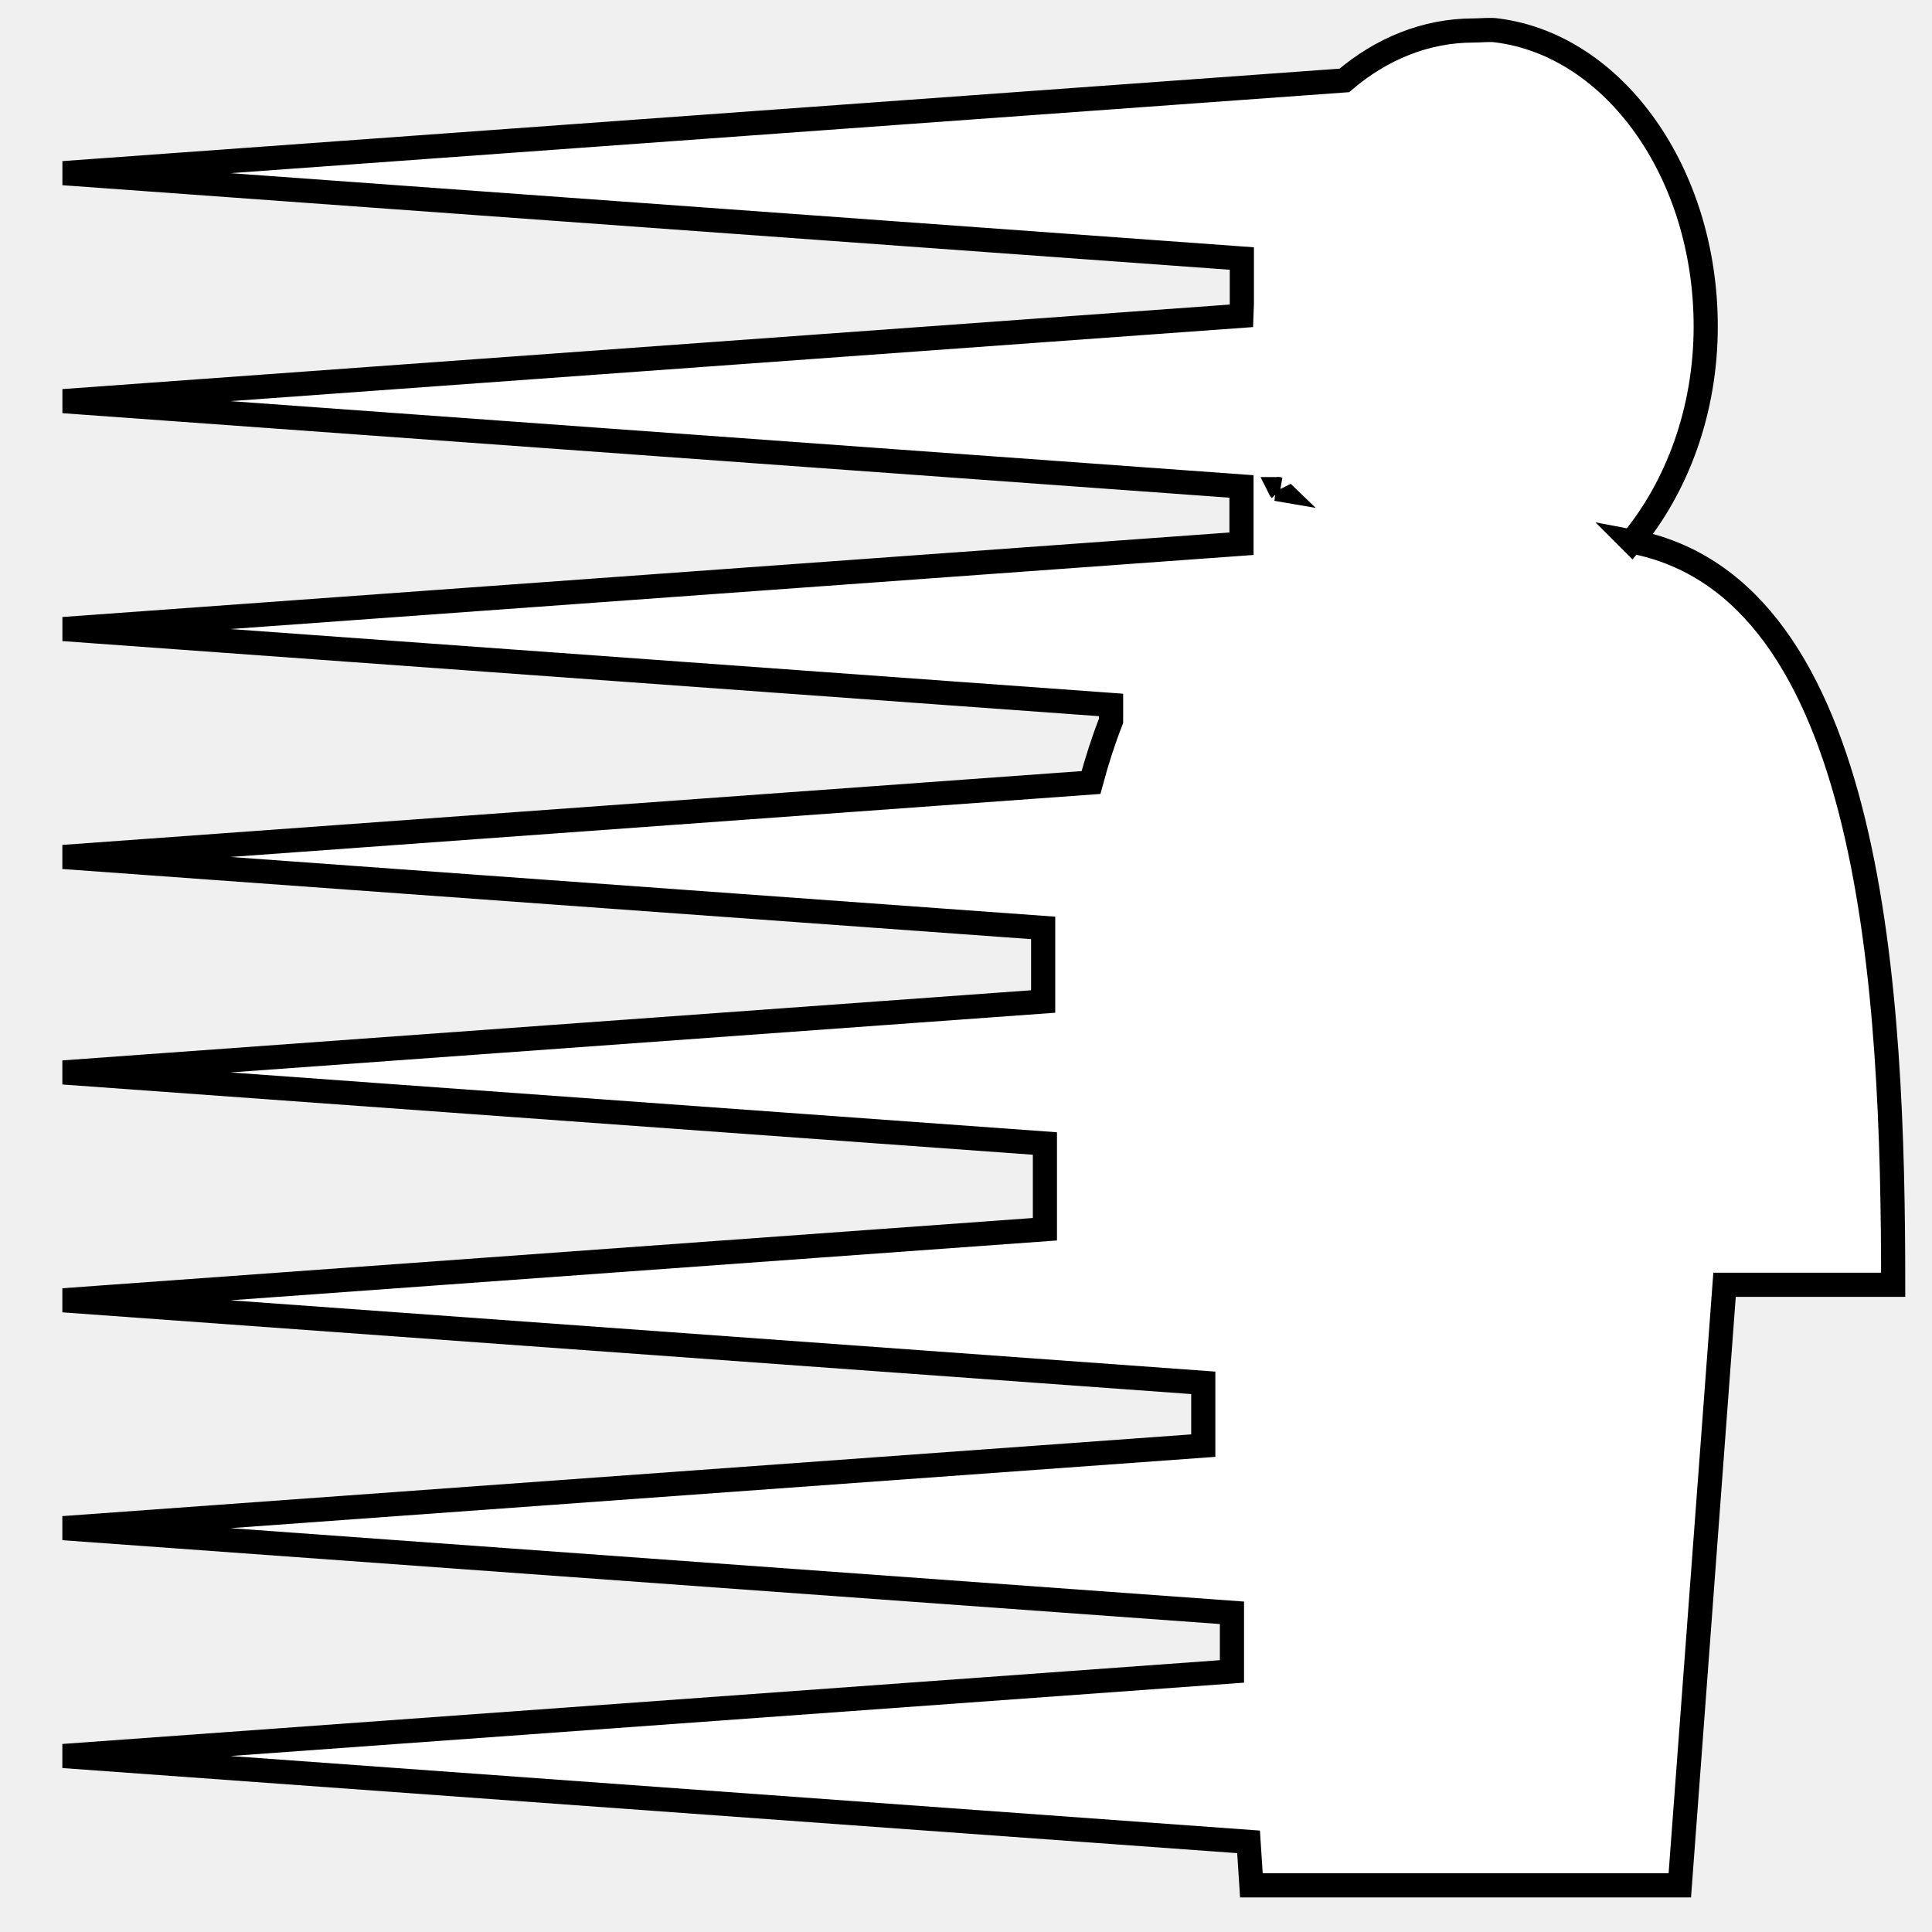
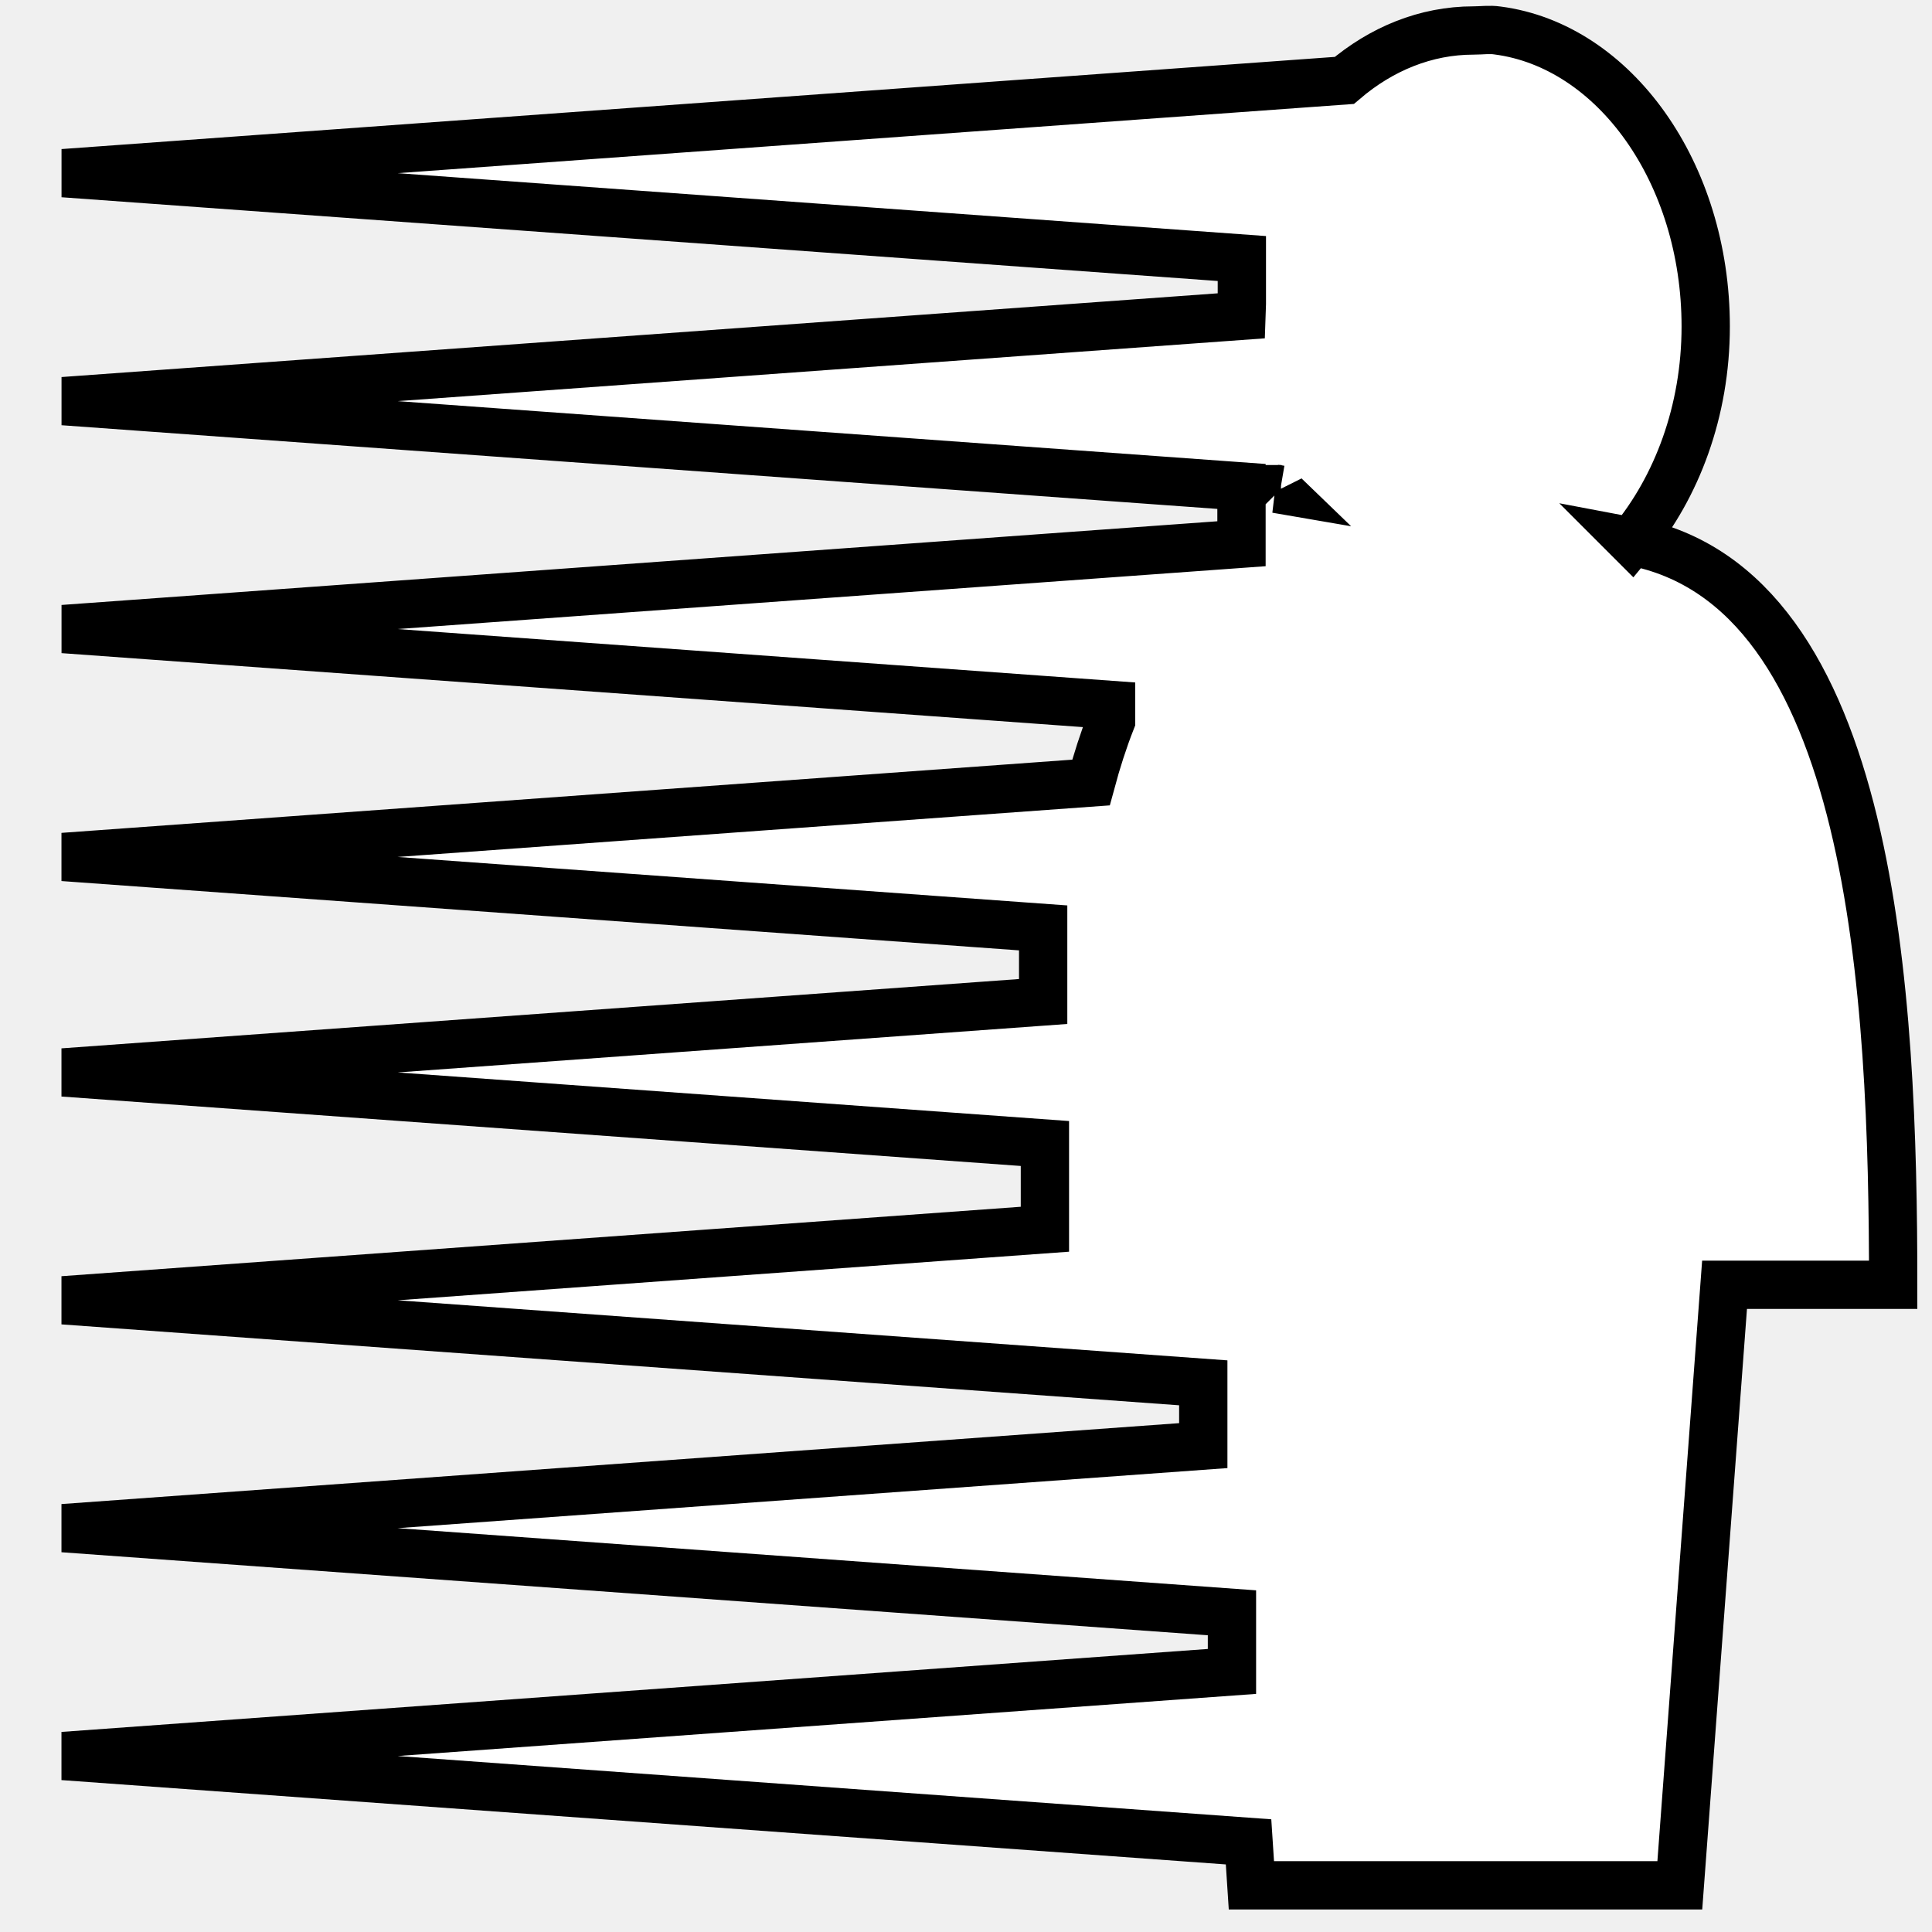
<svg xmlns="http://www.w3.org/2000/svg" fill="#000000" width="800px" height="800px" viewBox="0 0 32 32" version="1.1" id="svg1">
  <defs id="defs1" />
-   <path d="M27.026 8.969c0.743-0.896 1.226-2.154 1.226-3.562 0-2.543-1.512-4.65-3.448-4.902-0.129-0.020-0.267 0-0.399 0-0.791 0-1.527 0.305-2.139 0.827l-21.218 1.536 19.521 1.414v0.744c-0.004 0.068-0.007 0.136-0.009 0.205l-19.512 1.413 19.515 1.413v0.949l-19.515 1.413 17.355 1.257v0.262c-0.127 0.324-0.237 0.667-0.333 1.023l-17.023 1.233 16.231 1.175v1.219l-16.231 1.175 16.26 1.177v1.42l-16.26 1.177 18.883 1.367v1.040l-18.883 1.367 19.358 1.402v0.971l-19.358 1.401 19.633 1.422 0.047 0.72h7.096l0.741-9.947h2.793c0-4.765-0.305-11.554-4.332-12.312zM21.202 8.102c0.001 0.002 0.002 0.005 0.004 0.007l-0.064-0.011 0.061 0.004z" id="path1" style="fill:#ffffff;fill-opacity:1;stroke:#000000;stroke-opacity:1;stroke-width:0.4;stroke-dasharray:none" />
+   <path d="M27.026 8.969c0.743-0.896 1.226-2.154 1.226-3.562 0-2.543-1.512-4.65-3.448-4.902-0.129-0.020-0.267 0-0.399 0-0.791 0-1.527 0.305-2.139 0.827l-21.218 1.536 19.521 1.414v0.744c-0.004 0.068-0.007 0.136-0.009 0.205l-19.512 1.413 19.515 1.413v0.949l-19.515 1.413 17.355 1.257v0.262c-0.127 0.324-0.237 0.667-0.333 1.023l-17.023 1.233 16.231 1.175v1.219l-16.231 1.175 16.26 1.177v1.42l-16.26 1.177 18.883 1.367v1.040l-18.883 1.367 19.358 1.402v0.971l-19.358 1.401 19.633 1.422 0.047 0.72h7.096l0.741-9.947h2.793c0-4.765-0.305-11.554-4.332-12.312zM21.202 8.102c0.001 0.002 0.002 0.005 0.004 0.007l-0.064-0.011 0.061 0.004z" id="path1" style="fill:#ffffff;fill-opacity:1;stroke:#000000;stroke-opacity:1;stroke-width:0.8;stroke-dasharray:none" />
</svg>
